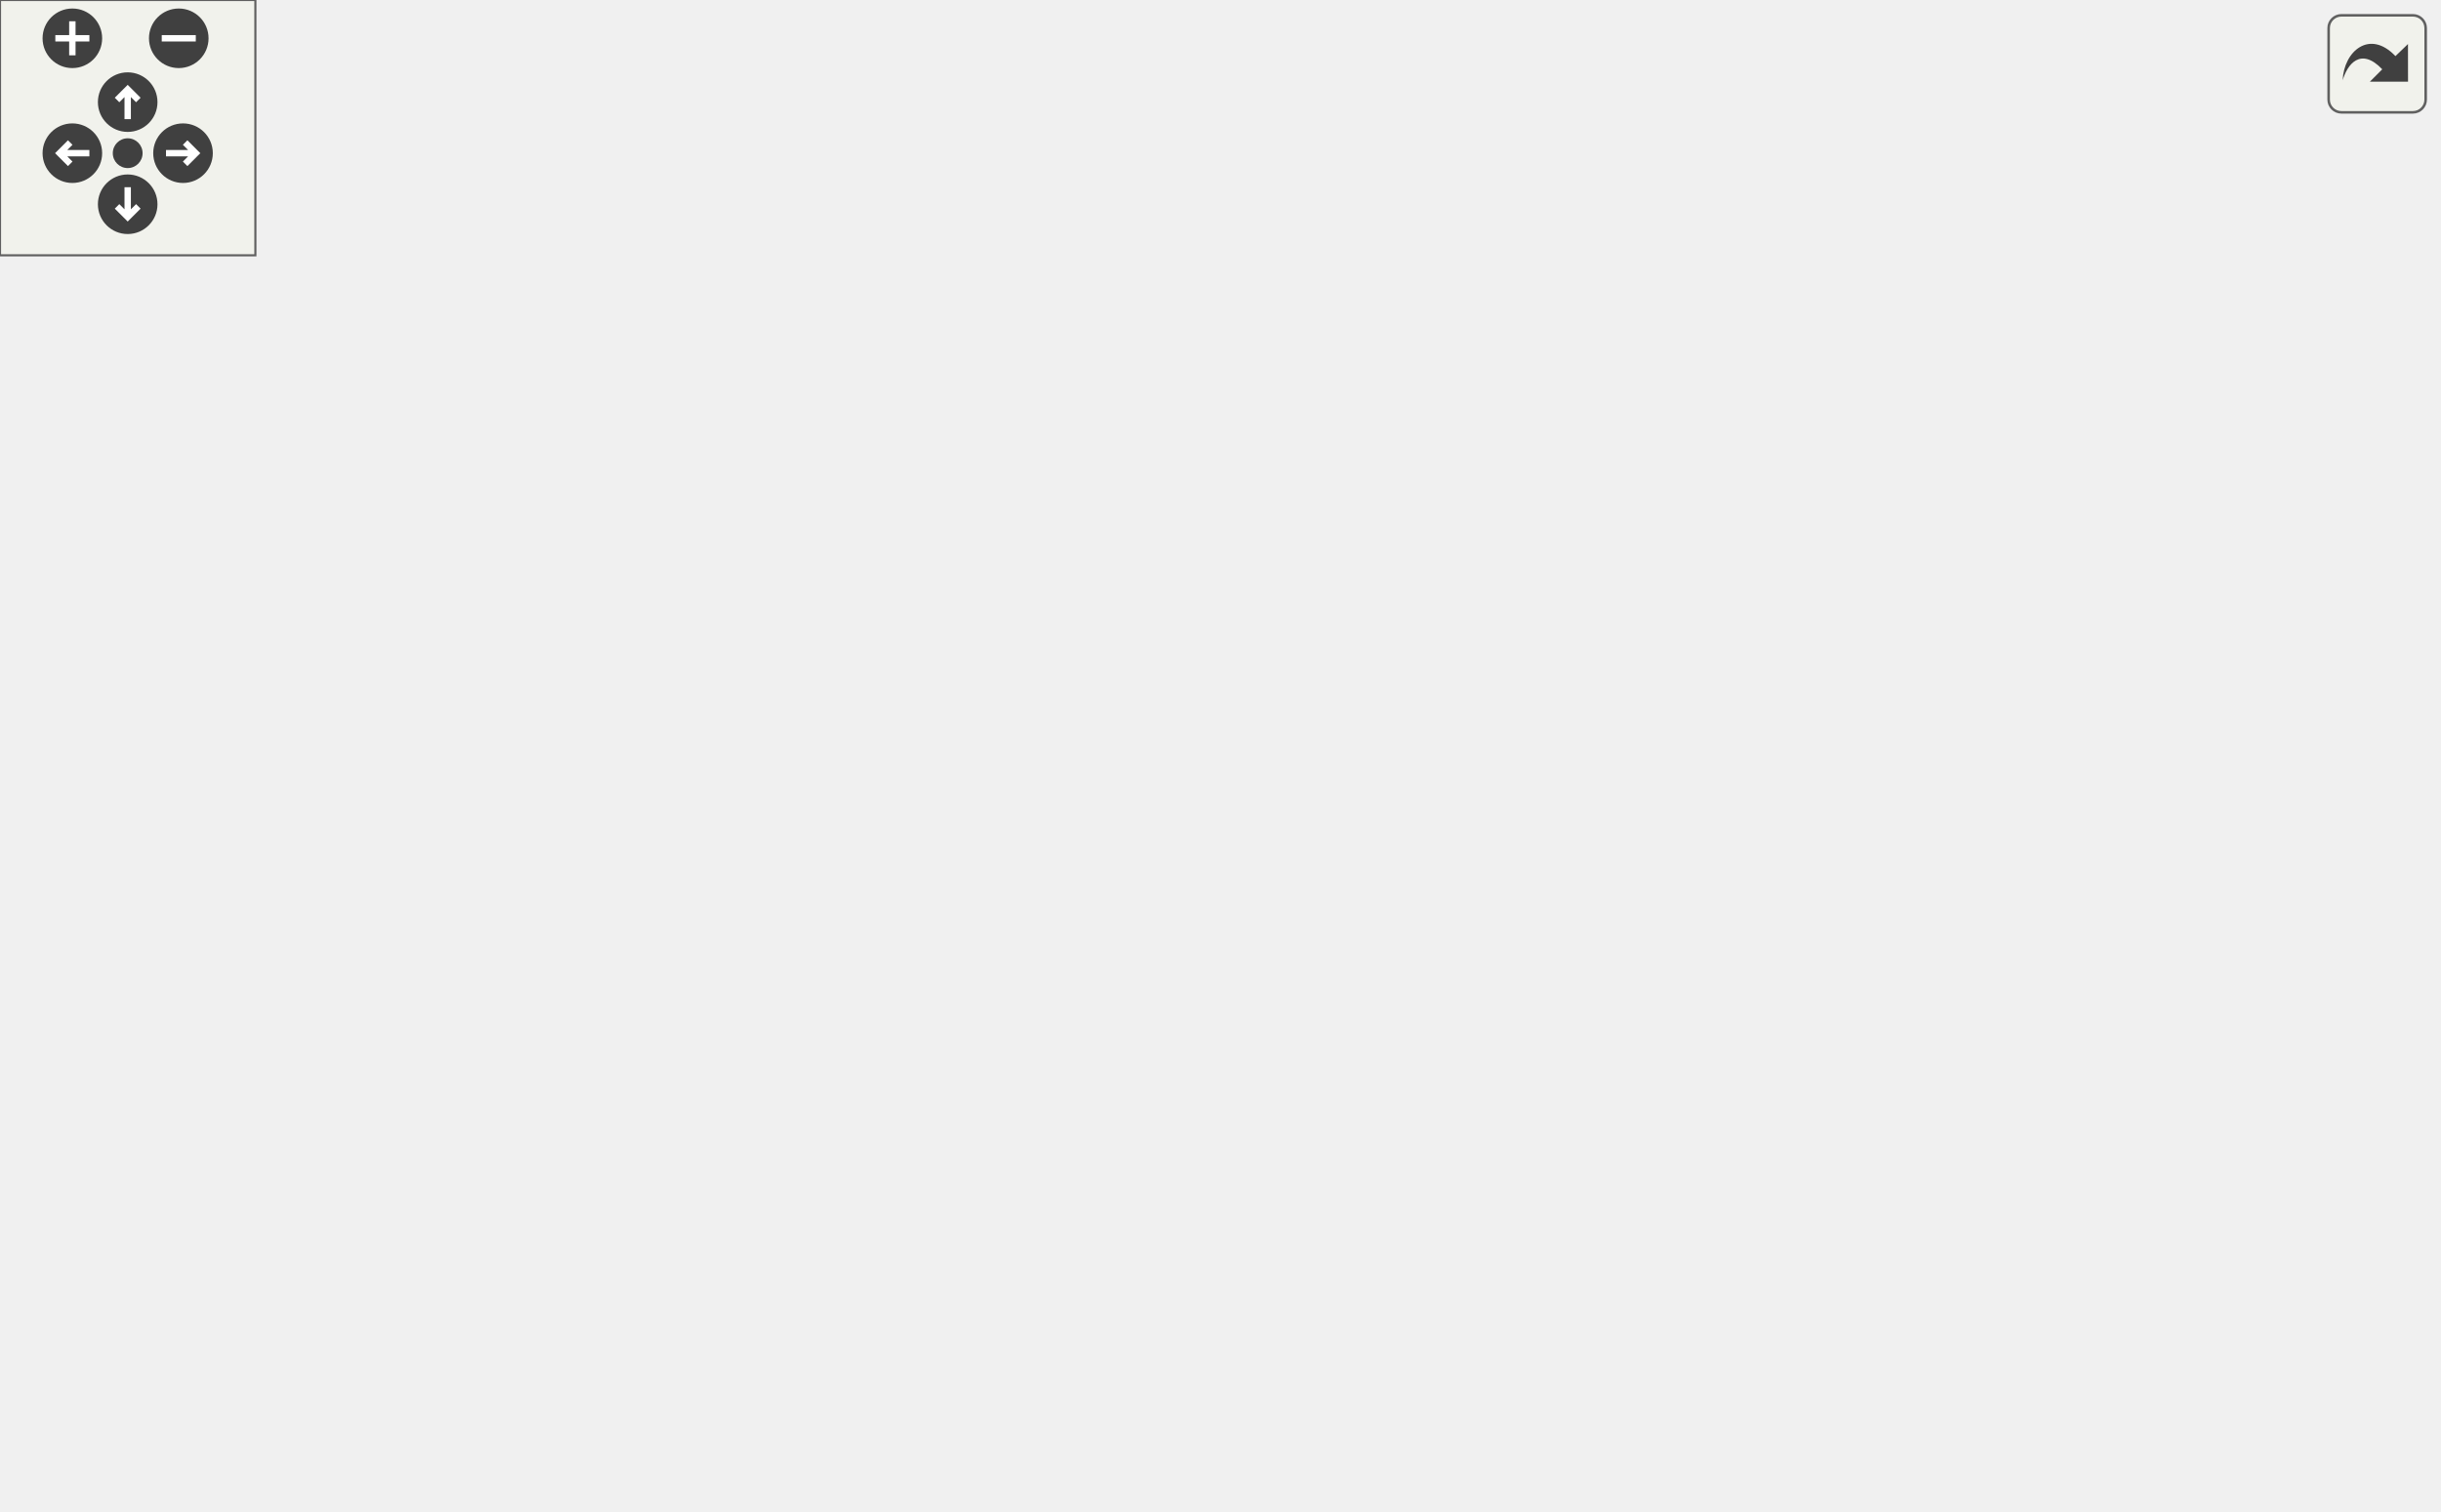
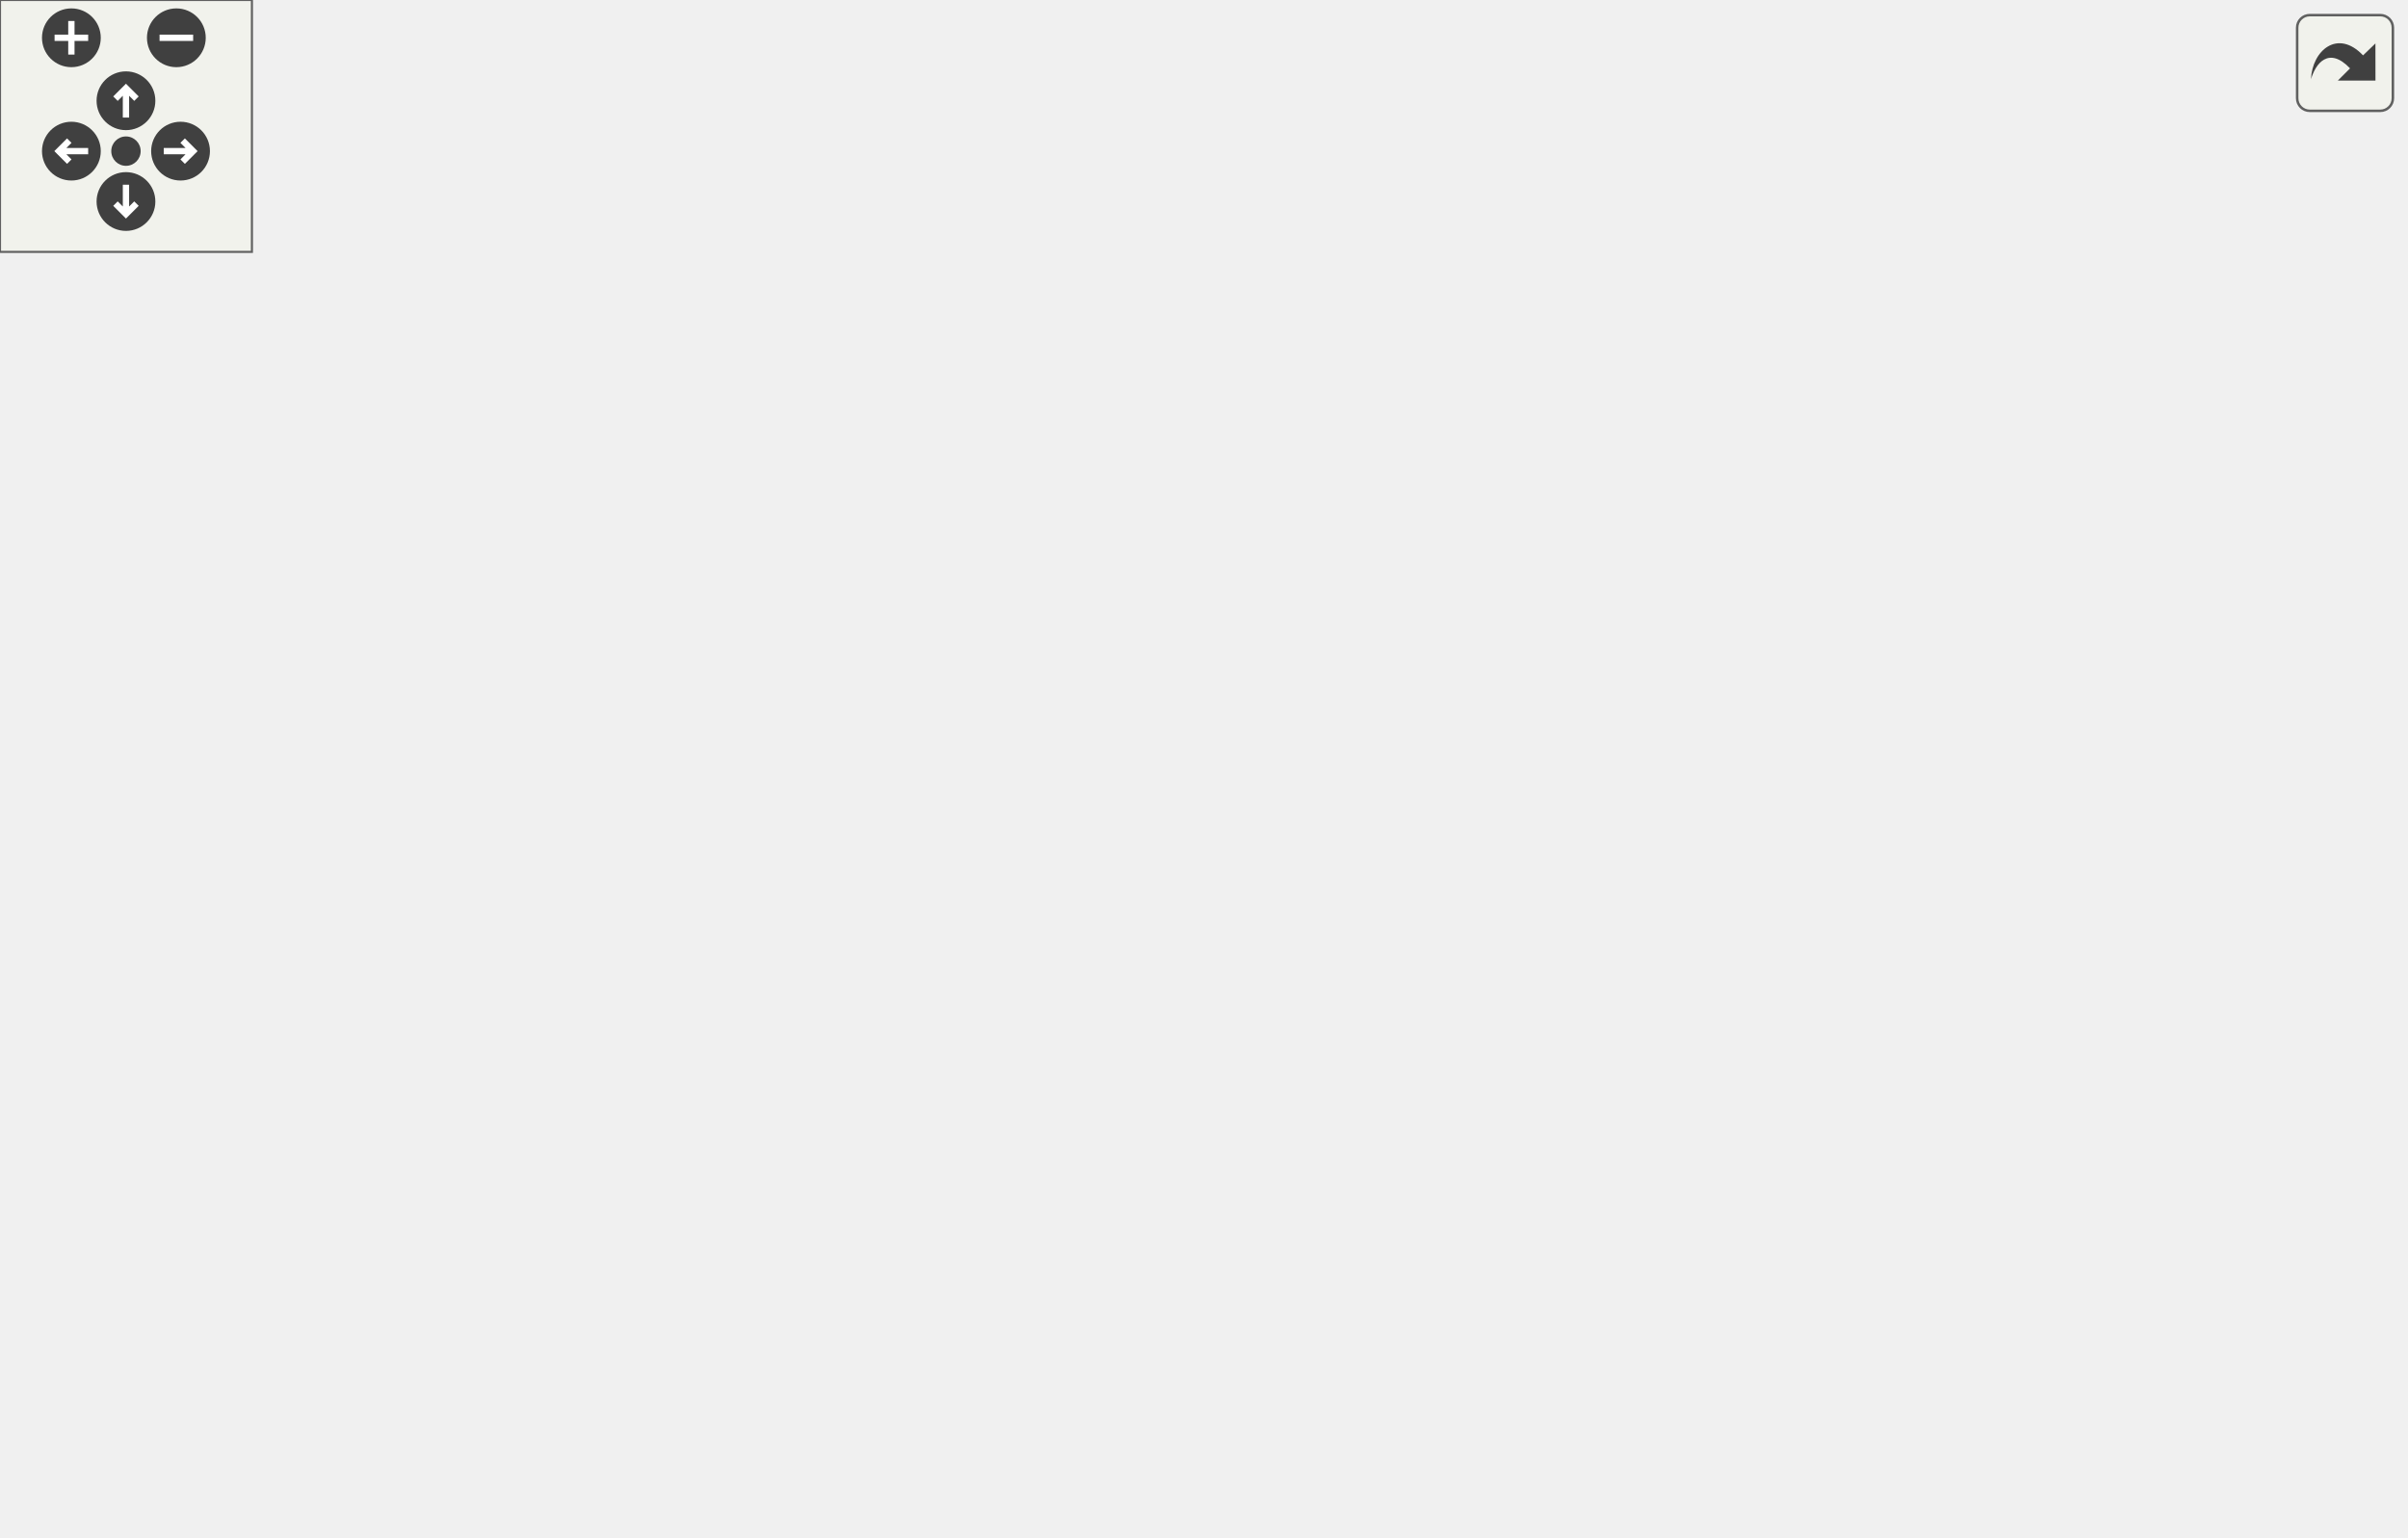
<svg xmlns="http://www.w3.org/2000/svg" xmlns:xlink="http://www.w3.org/1999/xlink" id="main" version="1.1" xml:space="preserve">
  <style type="text/css">
.edge:hover path { stroke: red; }
.edge:hover polygon { stroke: red; fill: red; }
</style>
  <defs>
    <circle id="rim" cx="0" cy="0" r="7" />
    <circle id="rim2" cx="0" cy="0" r="3.5" />
    <g id="zoomPlus">
      <use xlink:href="#rim" fill="#404040">
        <set attributeName="fill" to="#808080" begin="zoomplus.mouseover" end="zoomplus.mouseout" />
      </use>
      <path d="M-4,0h8M0,-4v8" fill="none" stroke="white" stroke-width="1.5" pointer-events="none" />
    </g>
    <g id="zoomMin">
      <use xlink:href="#rim" fill="#404040">
        <set attributeName="fill" to="#808080" begin="zoomminus.mouseover" end="zoomminus.mouseout" />
      </use>
      <path d="M-4,0h8" fill="none" stroke="white" stroke-width="1.5" pointer-events="none" />
    </g>
    <g id="dirArrow">
      <path fill="none" stroke="white" stroke-width="1.5" d="M0,-3.0v7 M-2.5,-0.5L0,-3.0L2.5,-0.5" />
    </g>
    <g id="resetDef">
      <use xlink:href="#rim2" fill="#404040">
        <set attributeName="fill" to="#808080" begin="reset.mouseover" end="reset.mouseout" />
      </use>
    </g>
  </defs>
  <svg id="graph" class="graph">
    <g id="viewport">
      <g id="node1" class="node">
        <g id="a_node1">
          <a xlink:title="Helper class to prepare and send a response.">
-             <polygon fill="#bfbfbf" stroke="black" points="272,-0.5 272,-189.5 480,-189.5 480,-0.5 272,-0.5" />
-             <text text-anchor="middle" x="376" y="-177.5" font-family="Helvetica,sans-Serif" font-size="10.00">Roar::Session::SendIntermediate&lt; BodyT &gt;</text>
-             <polyline fill="none" stroke="black" points="272,-170.5 480,-170.5 " />
-             <text text-anchor="middle" x="376" y="-158.5" font-family="Helvetica,sans-Serif" font-size="10.00"> </text>
-             <polyline fill="none" stroke="black" points="272,-151.5 480,-151.5 " />
+             <polygon fill="#bfbfbf" stroke="black" points="272,-0.5 272,-200.5 480,-200.5 480,-0.5 272,-0.5" />
+             <text text-anchor="middle" x="376" y="-188.5" font-family="Helvetica,sans-Serif" font-size="10.00">Roar::Session::SendIntermediate&lt; BodyT &gt;</text>
+             <polyline fill="none" stroke="black" points="272,-181.5 480,-181.5 " />
+             <text text-anchor="middle" x="376" y="-169.5" font-family="Helvetica,sans-Serif" font-size="10.00"> </text>
+             <polyline fill="none" stroke="black" points="272,-162.5 480,-162.5 " />
+             <text text-anchor="start" x="280" y="-150.5" font-family="Helvetica,sans-Serif" font-size="10.00">+ SendIntermediate()</text>
            <text text-anchor="start" x="280" y="-139.5" font-family="Helvetica,sans-Serif" font-size="10.00">+ SendIntermediate()</text>
            <text text-anchor="start" x="280" y="-128.5" font-family="Helvetica,sans-Serif" font-size="10.00">+ SendIntermediate()</text>
-             <text text-anchor="start" x="280" y="-117.5" font-family="Helvetica,sans-Serif" font-size="10.00">+ SendIntermediate()</text>
+             <text text-anchor="start" x="280" y="-117.5" font-family="Helvetica,sans-Serif" font-size="10.00">+ operator=()</text>
            <text text-anchor="start" x="280" y="-106.5" font-family="Helvetica,sans-Serif" font-size="10.00">+ operator=()</text>
-             <text text-anchor="start" x="280" y="-95.5" font-family="Helvetica,sans-Serif" font-size="10.00">+ operator=()</text>
-             <text text-anchor="start" x="280" y="-84.5" font-family="Helvetica,sans-Serif" font-size="10.00">+ status()</text>
+             <text text-anchor="start" x="280" y="-95.5" font-family="Helvetica,sans-Serif" font-size="10.00">+ status()</text>
+             <text text-anchor="start" x="280" y="-84.5" font-family="Helvetica,sans-Serif" font-size="10.00">+ body()</text>
            <text text-anchor="start" x="280" y="-73.5" font-family="Helvetica,sans-Serif" font-size="10.00">+ body()</text>
-             <text text-anchor="start" x="280" y="-62.5" font-family="Helvetica,sans-Serif" font-size="10.00">+ body()</text>
-             <text text-anchor="start" x="280" y="-51.5" font-family="Helvetica,sans-Serif" font-size="10.00">+ chunked()</text>
-             <text text-anchor="start" x="280" y="-40.5" font-family="Helvetica,sans-Serif" font-size="10.00">+ contentType()</text>
-             <text text-anchor="start" x="280" y="-29.5" font-family="Helvetica,sans-Serif" font-size="10.00">+ setHeader()</text>
-             <text text-anchor="start" x="280" y="-18.5" font-family="Helvetica,sans-Serif" font-size="10.00">+ enableCors()</text>
+             <text text-anchor="start" x="280" y="-62.5" font-family="Helvetica,sans-Serif" font-size="10.00">+ chunked()</text>
+             <text text-anchor="start" x="280" y="-51.5" font-family="Helvetica,sans-Serif" font-size="10.00">+ contentType()</text>
+             <text text-anchor="start" x="280" y="-40.5" font-family="Helvetica,sans-Serif" font-size="10.00">+ setHeader()</text>
+             <text text-anchor="start" x="280" y="-29.5" font-family="Helvetica,sans-Serif" font-size="10.00">+ enableCors()</text>
+             <text text-anchor="start" x="280" y="-18.5" font-family="Helvetica,sans-Serif" font-size="10.00">+ preparePayload()</text>
            <text text-anchor="start" x="280" y="-7.5" font-family="Helvetica,sans-Serif" font-size="10.00">+ commit()</text>
          </a>
        </g>
      </g>
      <g id="node2" class="node">
        <g id="a_node2">
          <a xlink:title=" ">
-             <polygon fill="none" stroke="black" points="0,-237.5 0,-294.5 286,-294.5 286,-237.5 0,-237.5" />
-             <text text-anchor="middle" x="143" y="-282.5" font-family="Helvetica,sans-Serif" font-size="10.00">std::enable_shared_from_this&lt; SendIntermediate&lt; BodyT &gt; &gt;</text>
-             <polyline fill="none" stroke="black" points="0,-275.5 286,-275.5 " />
-             <text text-anchor="middle" x="143" y="-263.5" font-family="Helvetica,sans-Serif" font-size="10.00"> </text>
-             <polyline fill="none" stroke="black" points="0,-256.5 286,-256.5 " />
-             <text text-anchor="middle" x="143" y="-244.5" font-family="Helvetica,sans-Serif" font-size="10.00"> </text>
+             <polygon fill="none" stroke="black" points="0,-248.5 0,-305.5 286,-305.5 286,-248.5 0,-248.5" />
+             <text text-anchor="middle" x="143" y="-293.5" font-family="Helvetica,sans-Serif" font-size="10.00">std::enable_shared_from_this&lt; SendIntermediate&lt; BodyT &gt; &gt;</text>
+             <polyline fill="none" stroke="black" points="0,-286.5 286,-286.5 " />
+             <text text-anchor="middle" x="143" y="-274.5" font-family="Helvetica,sans-Serif" font-size="10.00"> </text>
+             <polyline fill="none" stroke="black" points="0,-267.5 286,-267.5 " />
+             <text text-anchor="middle" x="143" y="-255.5" font-family="Helvetica,sans-Serif" font-size="10.00"> </text>
          </a>
        </g>
      </g>
      <g id="edge1" class="edge">
-         <path fill="none" stroke="midnightblue" d="M189.09,-231.57C212.88,-214.32 242.93,-192.52 271.93,-171.48" />
-         <polygon fill="none" stroke="midnightblue" points="186.99,-228.77 180.95,-237.47 191.1,-234.43 186.99,-228.77" />
+         <path fill="none" stroke="midnightblue" d="M188.09,-242.23C212.01,-224.32 242.46,-201.51 271.85,-179.5" />
+         <polygon fill="none" stroke="midnightblue" points="185.83,-239.55 179.92,-248.35 190.02,-245.16 185.83,-239.55" />
      </g>
      <g id="node3" class="node">
        <g id="a_node3">
          <a xlink:title=" ">
-             <polygon fill="none" stroke="black" points="304.5,-237.5 304.5,-294.5 447.5,-294.5 447.5,-237.5 304.5,-237.5" />
-             <text text-anchor="middle" x="376" y="-282.5" font-family="Helvetica,sans-Serif" font-size="10.00">shared_ptr&lt; Roar::Session &gt;</text>
-             <polyline fill="none" stroke="black" points="304.5,-275.5 447.5,-275.5 " />
-             <text text-anchor="middle" x="376" y="-263.5" font-family="Helvetica,sans-Serif" font-size="10.00"> </text>
-             <polyline fill="none" stroke="black" points="304.5,-256.5 447.5,-256.5 " />
-             <text text-anchor="middle" x="376" y="-244.5" font-family="Helvetica,sans-Serif" font-size="10.00"> </text>
+             <polygon fill="none" stroke="black" points="304.5,-248.5 304.5,-305.5 447.5,-305.5 447.5,-248.5 304.5,-248.5" />
+             <text text-anchor="middle" x="376" y="-293.5" font-family="Helvetica,sans-Serif" font-size="10.00">shared_ptr&lt; Roar::Session &gt;</text>
+             <polyline fill="none" stroke="black" points="304.5,-286.5 447.5,-286.5 " />
+             <text text-anchor="middle" x="376" y="-274.5" font-family="Helvetica,sans-Serif" font-size="10.00"> </text>
+             <polyline fill="none" stroke="black" points="304.5,-267.5 447.5,-267.5 " />
+             <text text-anchor="middle" x="376" y="-255.5" font-family="Helvetica,sans-Serif" font-size="10.00"> </text>
          </a>
        </g>
      </g>
      <g id="edge2" class="edge">
-         <path fill="none" stroke="#404040" d="M376,-237.47C376,-227.23 376,-214.9 376,-201.84" />
-         <polygon fill="none" stroke="#404040" points="376,-201.69 372,-195.69 376,-189.69 380,-195.69 376,-201.69" />
-         <text text-anchor="middle" x="399" y="-211" font-family="Helvetica,sans-Serif" font-size="10.00"> -session_</text>
+         <path fill="none" stroke="#404040" d="M376,-248.35C376,-238.2 376,-225.98 376,-212.98" />
+         <polygon fill="none" stroke="#404040" points="376,-212.87 372,-206.87 376,-200.87 380,-206.87 376,-212.87" />
+         <text text-anchor="middle" x="399" y="-222" font-family="Helvetica,sans-Serif" font-size="10.00"> -session_</text>
      </g>
      <g id="node4" class="node">
        <g id="a_node4">
          <a xlink:title=" ">
-             <polygon fill="none" stroke="black" points="465.5,-237.5 465.5,-294.5 572.5,-294.5 572.5,-237.5 465.5,-237.5" />
-             <text text-anchor="middle" x="519" y="-282.5" font-family="Helvetica,sans-Serif" font-size="10.00">Response&lt; BodyT &gt;</text>
-             <polyline fill="none" stroke="black" points="465.5,-275.5 572.5,-275.5 " />
-             <text text-anchor="middle" x="519" y="-263.5" font-family="Helvetica,sans-Serif" font-size="10.00"> </text>
-             <polyline fill="none" stroke="black" points="465.5,-256.5 572.5,-256.5 " />
-             <text text-anchor="middle" x="519" y="-244.5" font-family="Helvetica,sans-Serif" font-size="10.00"> </text>
+             <polygon fill="none" stroke="black" points="465.5,-248.5 465.5,-305.5 572.5,-305.5 572.5,-248.5 465.5,-248.5" />
+             <text text-anchor="middle" x="519" y="-293.5" font-family="Helvetica,sans-Serif" font-size="10.00">Response&lt; BodyT &gt;</text>
+             <polyline fill="none" stroke="black" points="465.5,-286.5 572.5,-286.5 " />
+             <text text-anchor="middle" x="519" y="-274.5" font-family="Helvetica,sans-Serif" font-size="10.00"> </text>
+             <polyline fill="none" stroke="black" points="465.5,-267.5 572.5,-267.5 " />
+             <text text-anchor="middle" x="519" y="-255.5" font-family="Helvetica,sans-Serif" font-size="10.00"> </text>
          </a>
        </g>
      </g>
      <g id="edge3" class="edge">
-         <path fill="none" stroke="#404040" d="M495.71,-237.47C486.42,-226.5 475.11,-213.13 463.18,-199.04" />
-         <polygon fill="none" stroke="#404040" points="463.02,-198.85 456.1,-196.85 455.27,-189.69 462.2,-191.68 463.02,-198.85" />
-         <text text-anchor="middle" x="502" y="-211" font-family="Helvetica,sans-Serif" font-size="10.00"> -response_</text>
+         <path fill="none" stroke="#404040" d="M496.34,-248.35C487.43,-237.47 476.57,-224.22 465.07,-210.19" />
+         <polygon fill="none" stroke="#404040" points="465.04,-210.15 458.14,-208.04 457.43,-200.87 464.33,-202.97 465.04,-210.15" />
+         <text text-anchor="middle" x="506" y="-222" font-family="Helvetica,sans-Serif" font-size="10.00"> -response_</text>
      </g>
    </g>
  </svg>
  <g id="navigator" transform="translate(0 0)" fill="#404254">
    <rect fill="#f2f5e9" fill-opacity="0.5" stroke="#606060" stroke-width=".5" x="0" y="0" width="60" height="60" />
    <use id="zoomplus" xlink:href="#zoomPlus" x="17" y="9" />
    <use id="zoomminus" xlink:href="#zoomMin" x="42" y="9" />
    <use id="reset" xlink:href="#resetDef" x="30" y="36" />
    <g id="arrowUp" xlink:href="#dirArrow" transform="translate(30 24)">
      <use xlink:href="#rim" fill="#404040">
        <set attributeName="fill" to="#808080" begin="arrowUp.mouseover" end="arrowUp.mouseout" />
      </use>
      <path fill="none" stroke="white" stroke-width="1.5" d="M0,-3.0v7 M-2.5,-0.5L0,-3.0L2.5,-0.5" />
    </g>
    <g id="arrowRight" xlink:href="#dirArrow" transform="rotate(90) translate(36 -43)">
      <use xlink:href="#rim" fill="#404040">
        <set attributeName="fill" to="#808080" begin="arrowRight.mouseover" end="arrowRight.mouseout" />
      </use>
      <path fill="none" stroke="white" stroke-width="1.5" d="M0,-3.0v7 M-2.5,-0.5L0,-3.0L2.5,-0.5" />
    </g>
    <g id="arrowDown" xlink:href="#dirArrow" transform="rotate(180) translate(-30 -48)">
      <use xlink:href="#rim" fill="#404040">
        <set attributeName="fill" to="#808080" begin="arrowDown.mouseover" end="arrowDown.mouseout" />
      </use>
      <path fill="none" stroke="white" stroke-width="1.5" d="M0,-3.0v7 M-2.5,-0.5L0,-3.0L2.5,-0.5" />
    </g>
    <g id="arrowLeft" xlink:href="#dirArrow" transform="rotate(270) translate(-36 17)">
      <use xlink:href="#rim" fill="#404040">
        <set attributeName="fill" to="#808080" begin="arrowLeft.mouseover" end="arrowLeft.mouseout" />
      </use>
      <path fill="none" stroke="white" stroke-width="1.5" d="M0,-3.0v7 M-2.5,-0.5L0,-3.0L2.5,-0.5" />
    </g>
  </g>
  <svg viewBox="0 0 15 15" width="100%" height="30px" preserveAspectRatio="xMaxYMin meet">
    <g id="arrow_out" transform="scale(0.3 0.3)">
      <a xlink:href="classRoar_1_1Session_1_1SendIntermediate__coll__graph_org.svg" target="_base">
        <rect id="button" ry="5" rx="5" y="6" x="6" height="38" width="38" fill="#f2f5e9" fill-opacity="0.5" stroke="#606060" stroke-width="1.0" />
        <path id="arrow" d="M 11.5,31.437 C 11.94,20.098 22.043,11.323 32.159,21.979 L 37.069,17.246 C 37.069,17.246 37.088,32 37.088,32 L 22.16,31.978 C 22.16,31.978 26.998,27.14 26.998,27.14 C 18.529,18.264 13.292,25.23 11.5,31.437 z" style="fill:#404040;" />
      </a>
    </g>
  </svg>
</svg>
